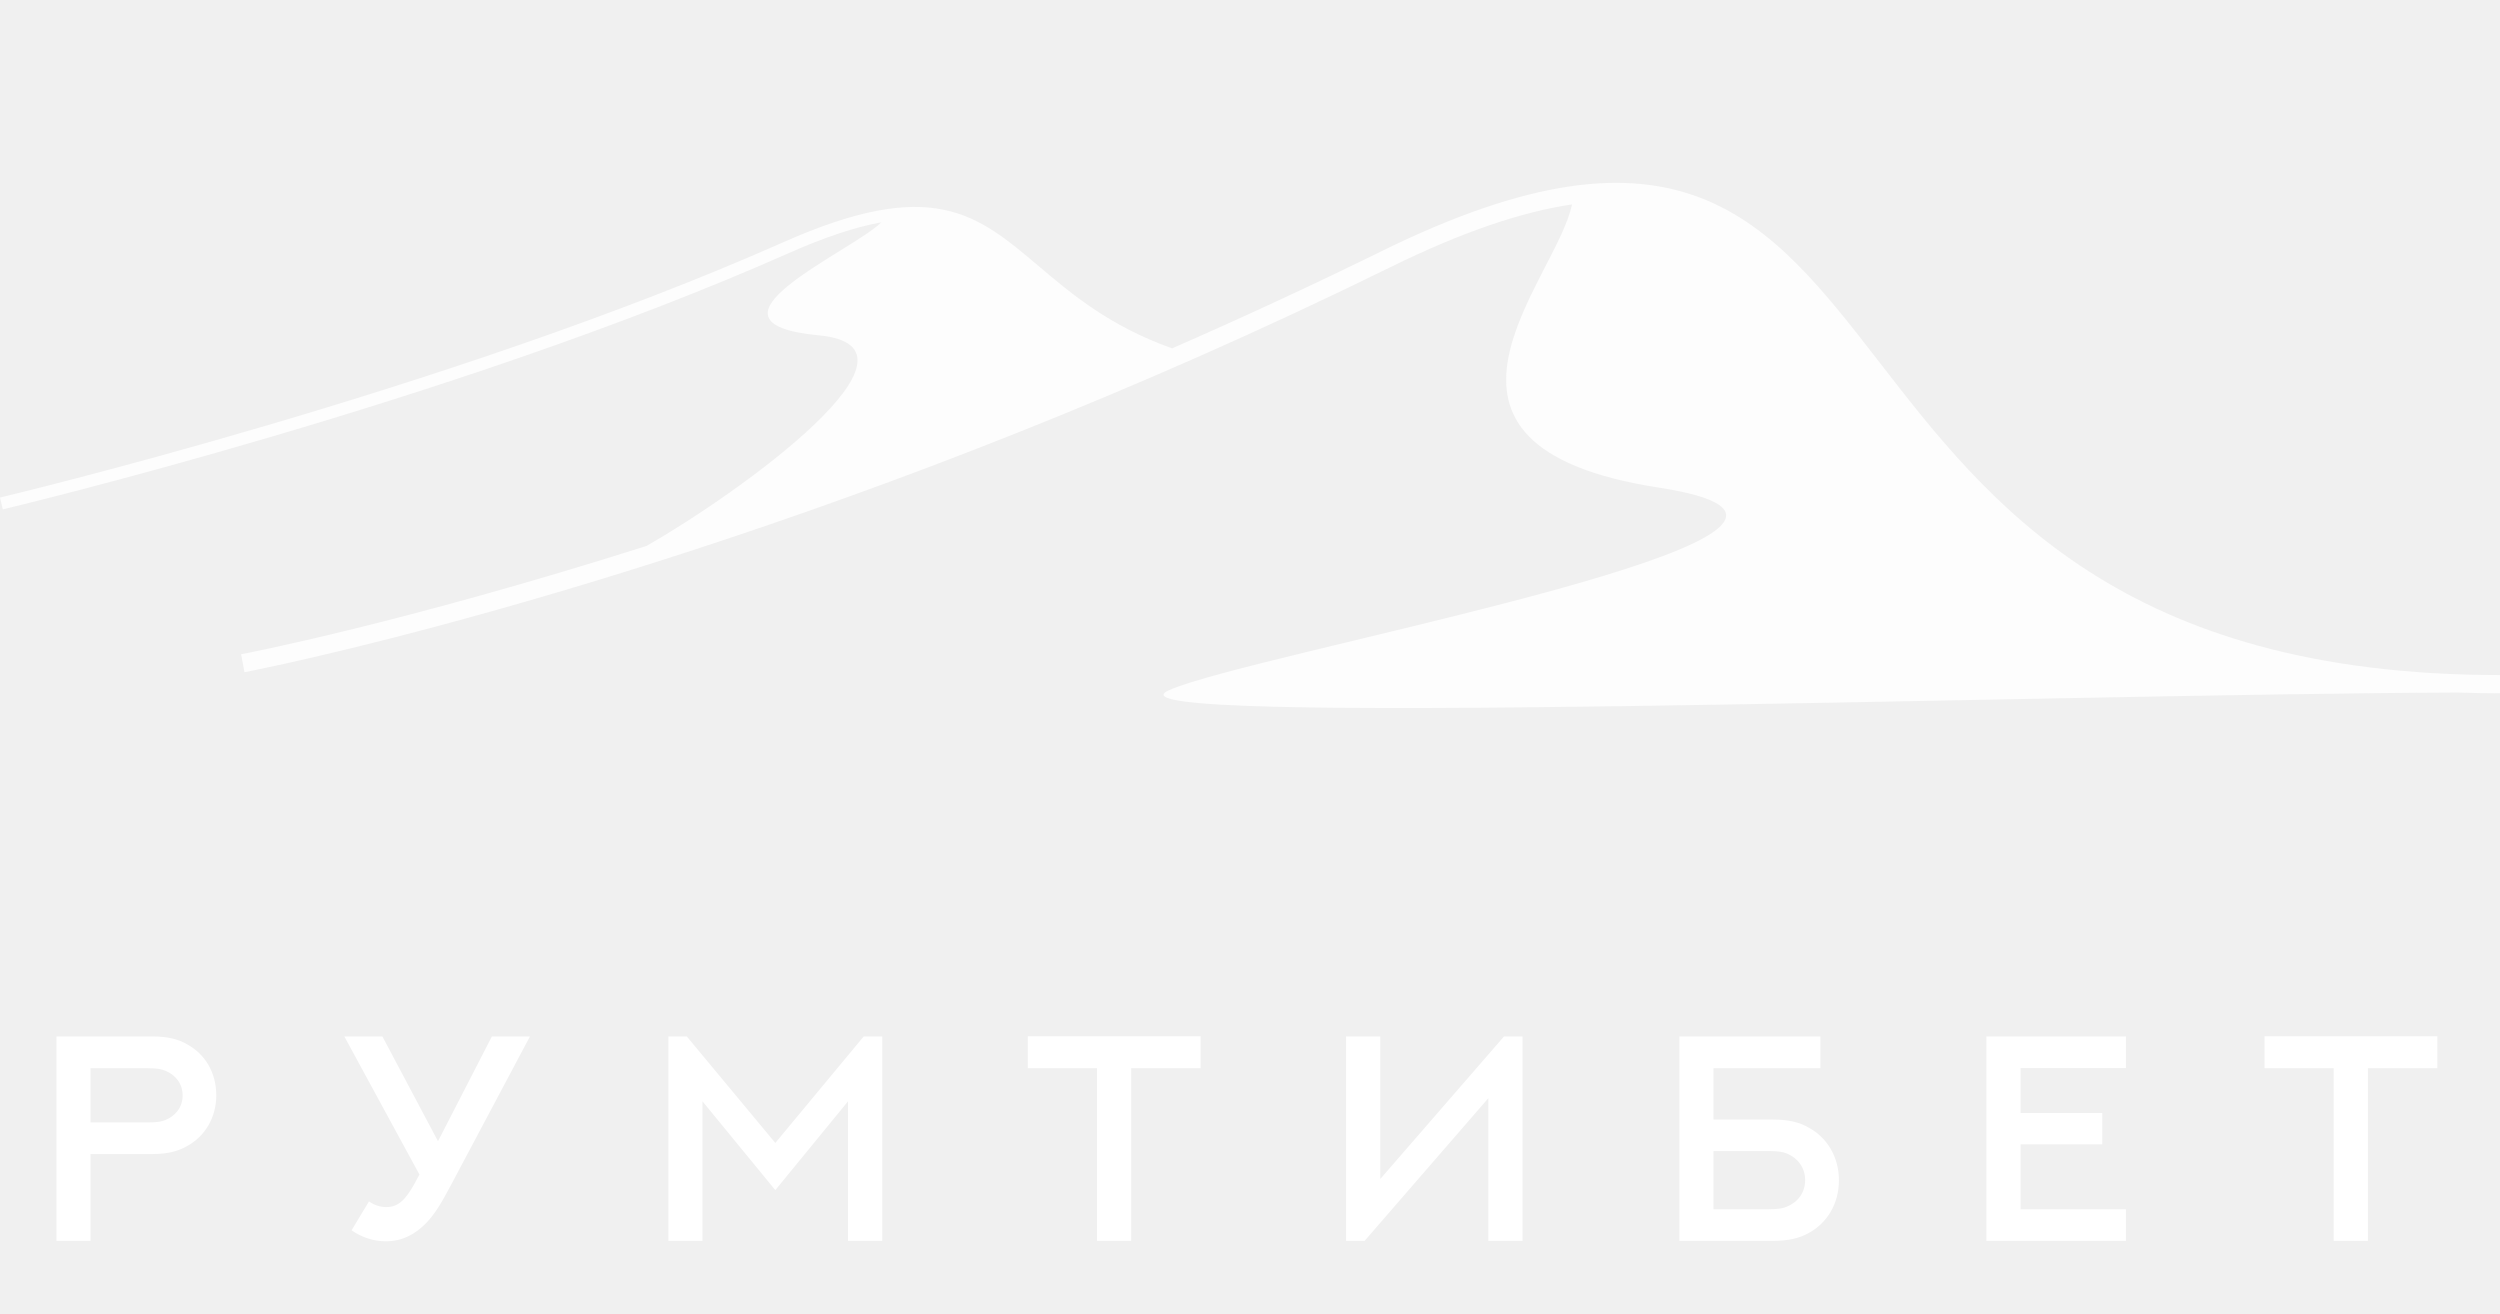
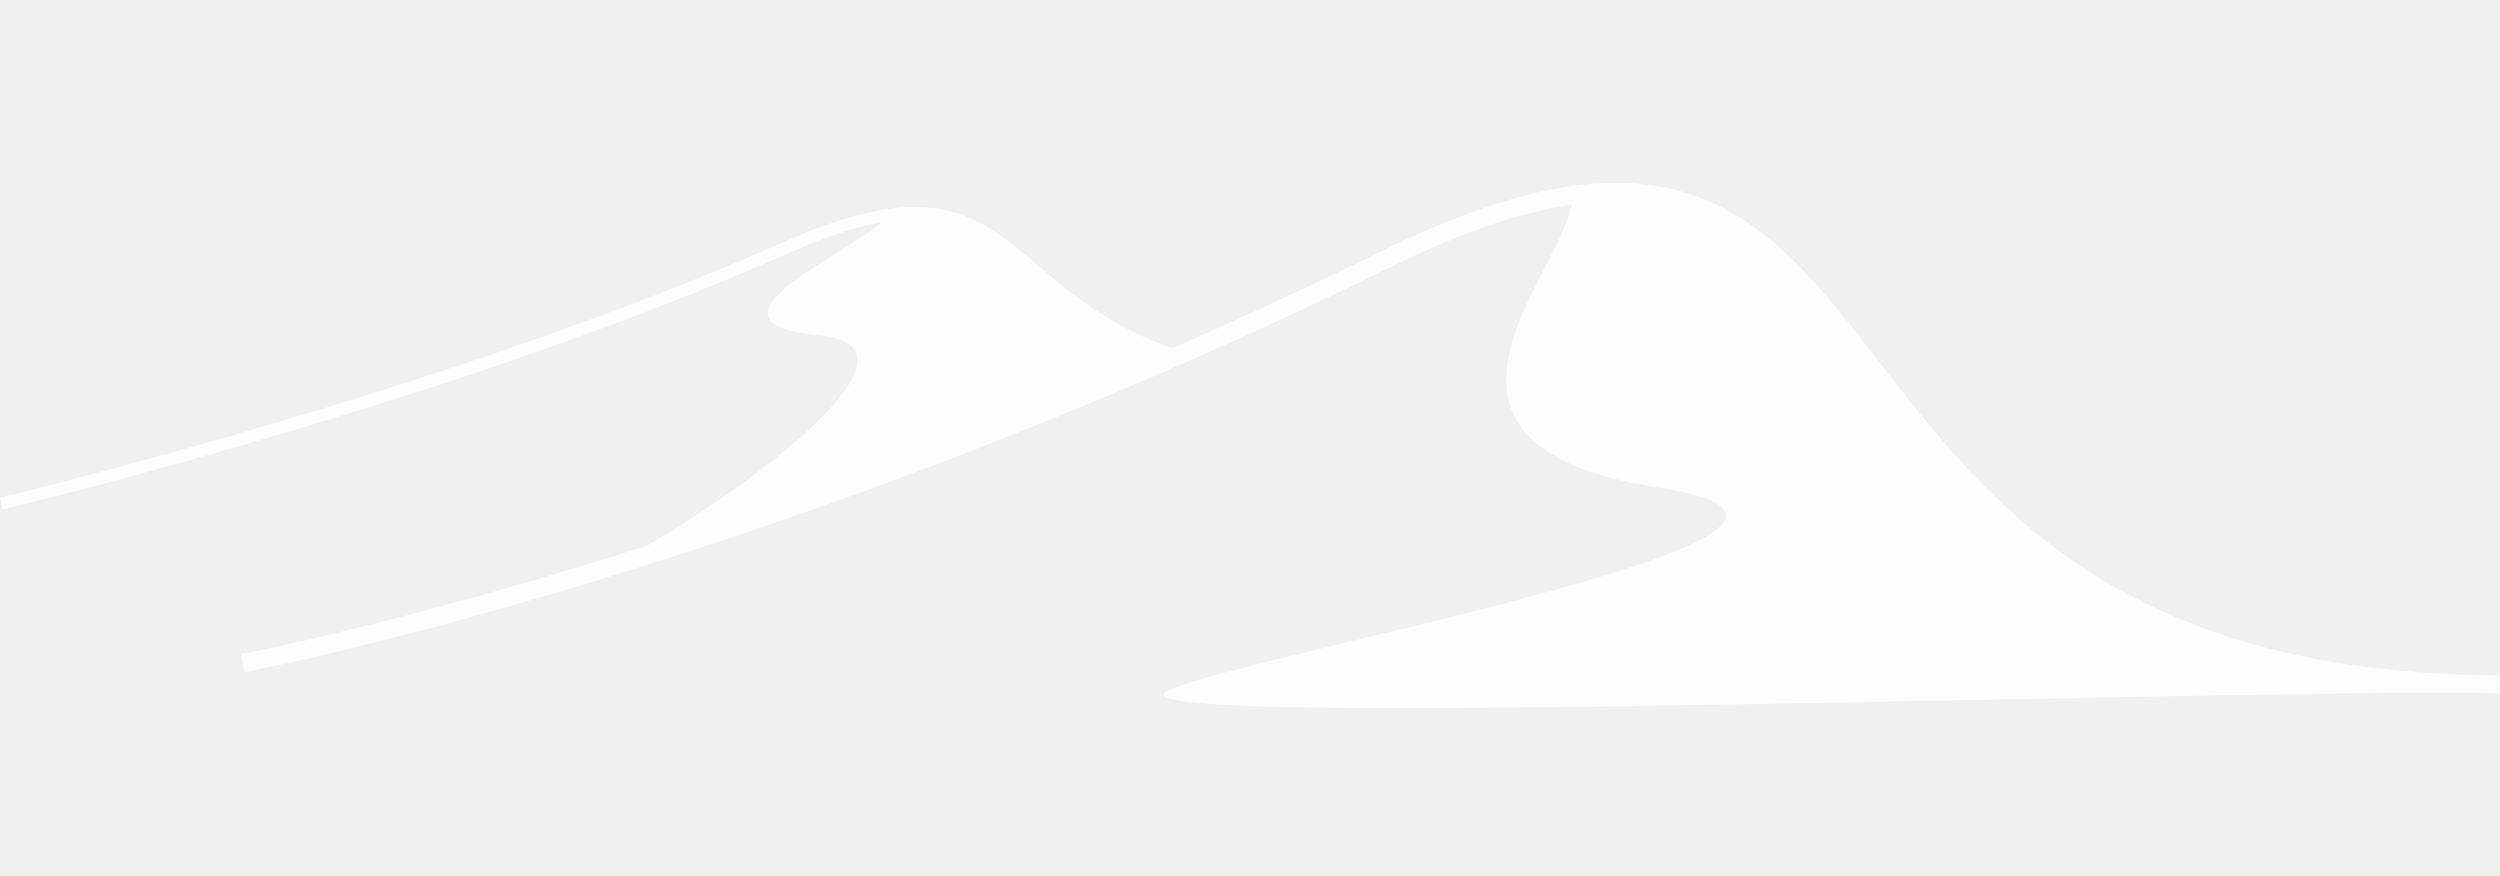
- <svg xmlns="http://www.w3.org/2000/svg" width="137" height="72" viewBox="0 0 137 72" fill="none">
-   <path d="M4.961 61.508H8.102C8.594 61.508 8.844 61.469 9.07 61.375C9.602 61.156 10.008 60.688 10.008 60.031C10.008 59.383 9.617 58.906 9.07 58.68C8.844 58.586 8.602 58.539 8.094 58.539H4.961V61.508ZM4.961 68H3.094V56.797H8.328C9.195 56.797 9.766 56.945 10.25 57.227C11.219 57.75 11.852 58.758 11.852 60.023C11.852 61.258 11.219 62.281 10.242 62.812C9.758 63.086 9.195 63.242 8.328 63.242H4.961V68ZM18.869 56.797H20.955L24.002 62.539L26.955 56.797H29.041L24.736 64.898C24.205 65.898 23.861 66.492 23.361 67.016C22.783 67.609 22.08 68.023 21.142 68.023C20.478 68.023 19.83 67.812 19.267 67.422L20.22 65.836C20.502 66.039 20.83 66.148 21.166 66.148C21.822 66.148 22.22 65.758 22.728 64.844C22.736 64.812 22.986 64.367 22.986 64.367L18.869 56.797ZM36.628 56.797H37.636L42.487 62.633L47.331 56.797H48.347V68H46.472V60.352L42.487 65.219L38.495 60.352V68H36.628V56.797ZM56.325 56.789H65.794V58.539H61.989V68H60.114V58.539H56.325V56.789ZM81.561 68V60.18L74.78 68H73.764V56.797H75.639V64.609C77.897 62.008 80.155 59.398 82.42 56.797H83.436V68H81.561ZM100.773 64.672C100.773 65.984 100.117 67.023 99.117 67.57C98.625 67.844 98.039 68 97.164 68H92.031V56.797H99.758V58.539H93.898V61.352H97.164C98.039 61.352 98.625 61.508 99.109 61.789C100.117 62.328 100.773 63.398 100.773 64.672ZM98.922 64.672C98.922 63.969 98.5 63.461 97.938 63.219C97.703 63.125 97.445 63.078 96.945 63.078H93.898V66.266H96.938C97.453 66.266 97.711 66.219 97.938 66.117C98.508 65.883 98.922 65.367 98.922 64.672ZM108.853 56.797H116.502V58.531H110.728V60.992H115.205V62.711H110.728V66.266H116.502V68H108.853V56.797ZM124.097 56.789H133.566V58.539H129.761V68H127.886V58.539H124.097V56.789Z" fill="white" />
-   <mask id="mask0_1_165" style="mask-type:luminance" maskUnits="userSpaceOnUse" x="0" y="0" width="137" height="48">
+ <svg xmlns="http://www.w3.org/2000/svg" width="137" height="48" viewBox="0 0 137 48" fill="none">
+   <mask id="mask0_1_167" style="mask-type:luminance" maskUnits="userSpaceOnUse" x="0" y="0" width="137" height="48">
    <path d="M137 0H0V48H137V0Z" fill="white" />
  </mask>
-   <g mask="url(#mask0_1_165)">
+   <g mask="url(#mask0_1_167)">
    <path d="M0.153 27.914C0.398 27.856 24.815 22.035 43.2 13.881C45.245 12.974 46.901 12.436 48.296 12.183C46.733 13.757 37.54 17.683 44.882 18.378C51.619 19.017 40.521 27.011 35.434 29.917C22.053 34.16 13.369 35.826 13.213 35.855L13.397 36.837C13.442 36.828 14.22 36.679 15.628 36.368C23.004 34.735 47.765 28.622 76.172 14.652C80.156 12.693 83.407 11.606 86.144 11.203C85.341 15.319 76.053 24.42 90.887 26.718C104.416 28.814 77.285 34.136 67.173 36.846C65.715 37.237 64.61 37.573 64.033 37.838C59.568 39.885 111.467 38.044 134.676 37.95C135.433 37.977 136.206 37.992 137 37.992V36.993C116.27 36.993 108.928 27.514 103.028 19.897C96.897 11.981 92.055 5.728 75.732 13.755C71.939 15.62 68.104 17.398 64.231 19.09C60.809 17.872 58.736 16.12 56.92 14.583C53.538 11.72 51.095 9.65 42.93 13.273C24.603 21.401 0.244 27.209 0 27.266L0.153 27.914Z" fill="#FDFDFD" />
  </g>
</svg>
